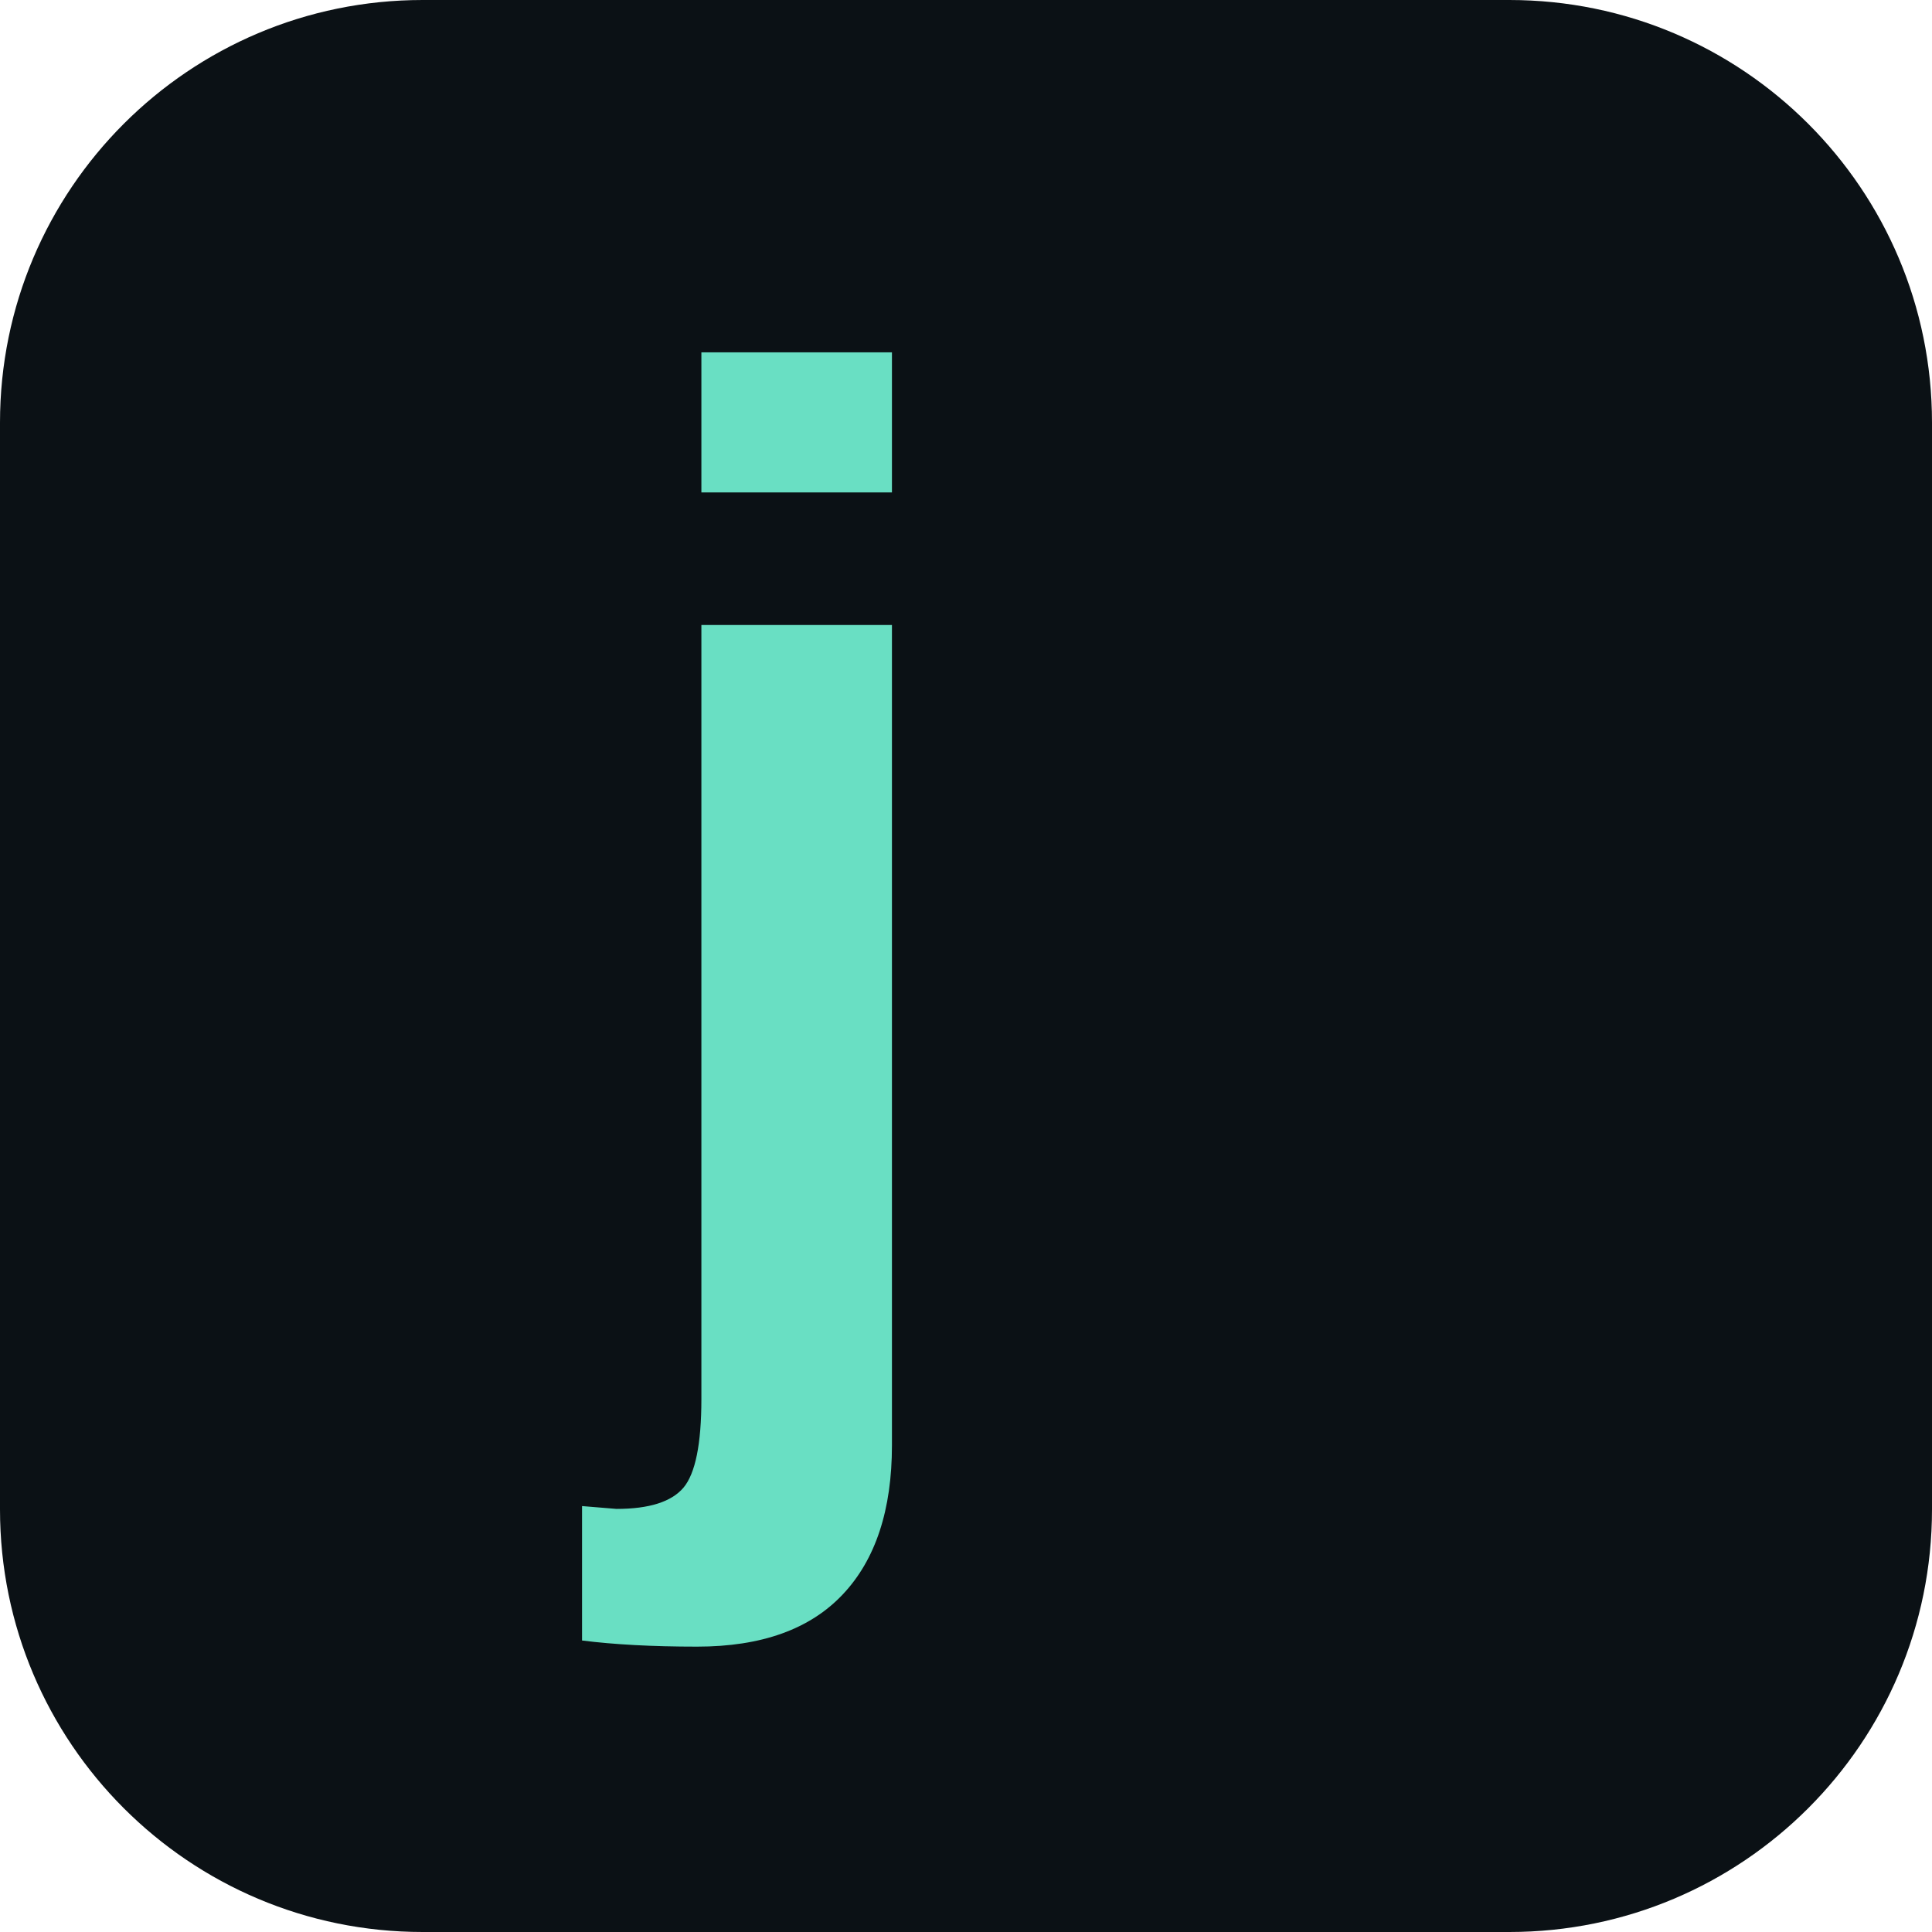
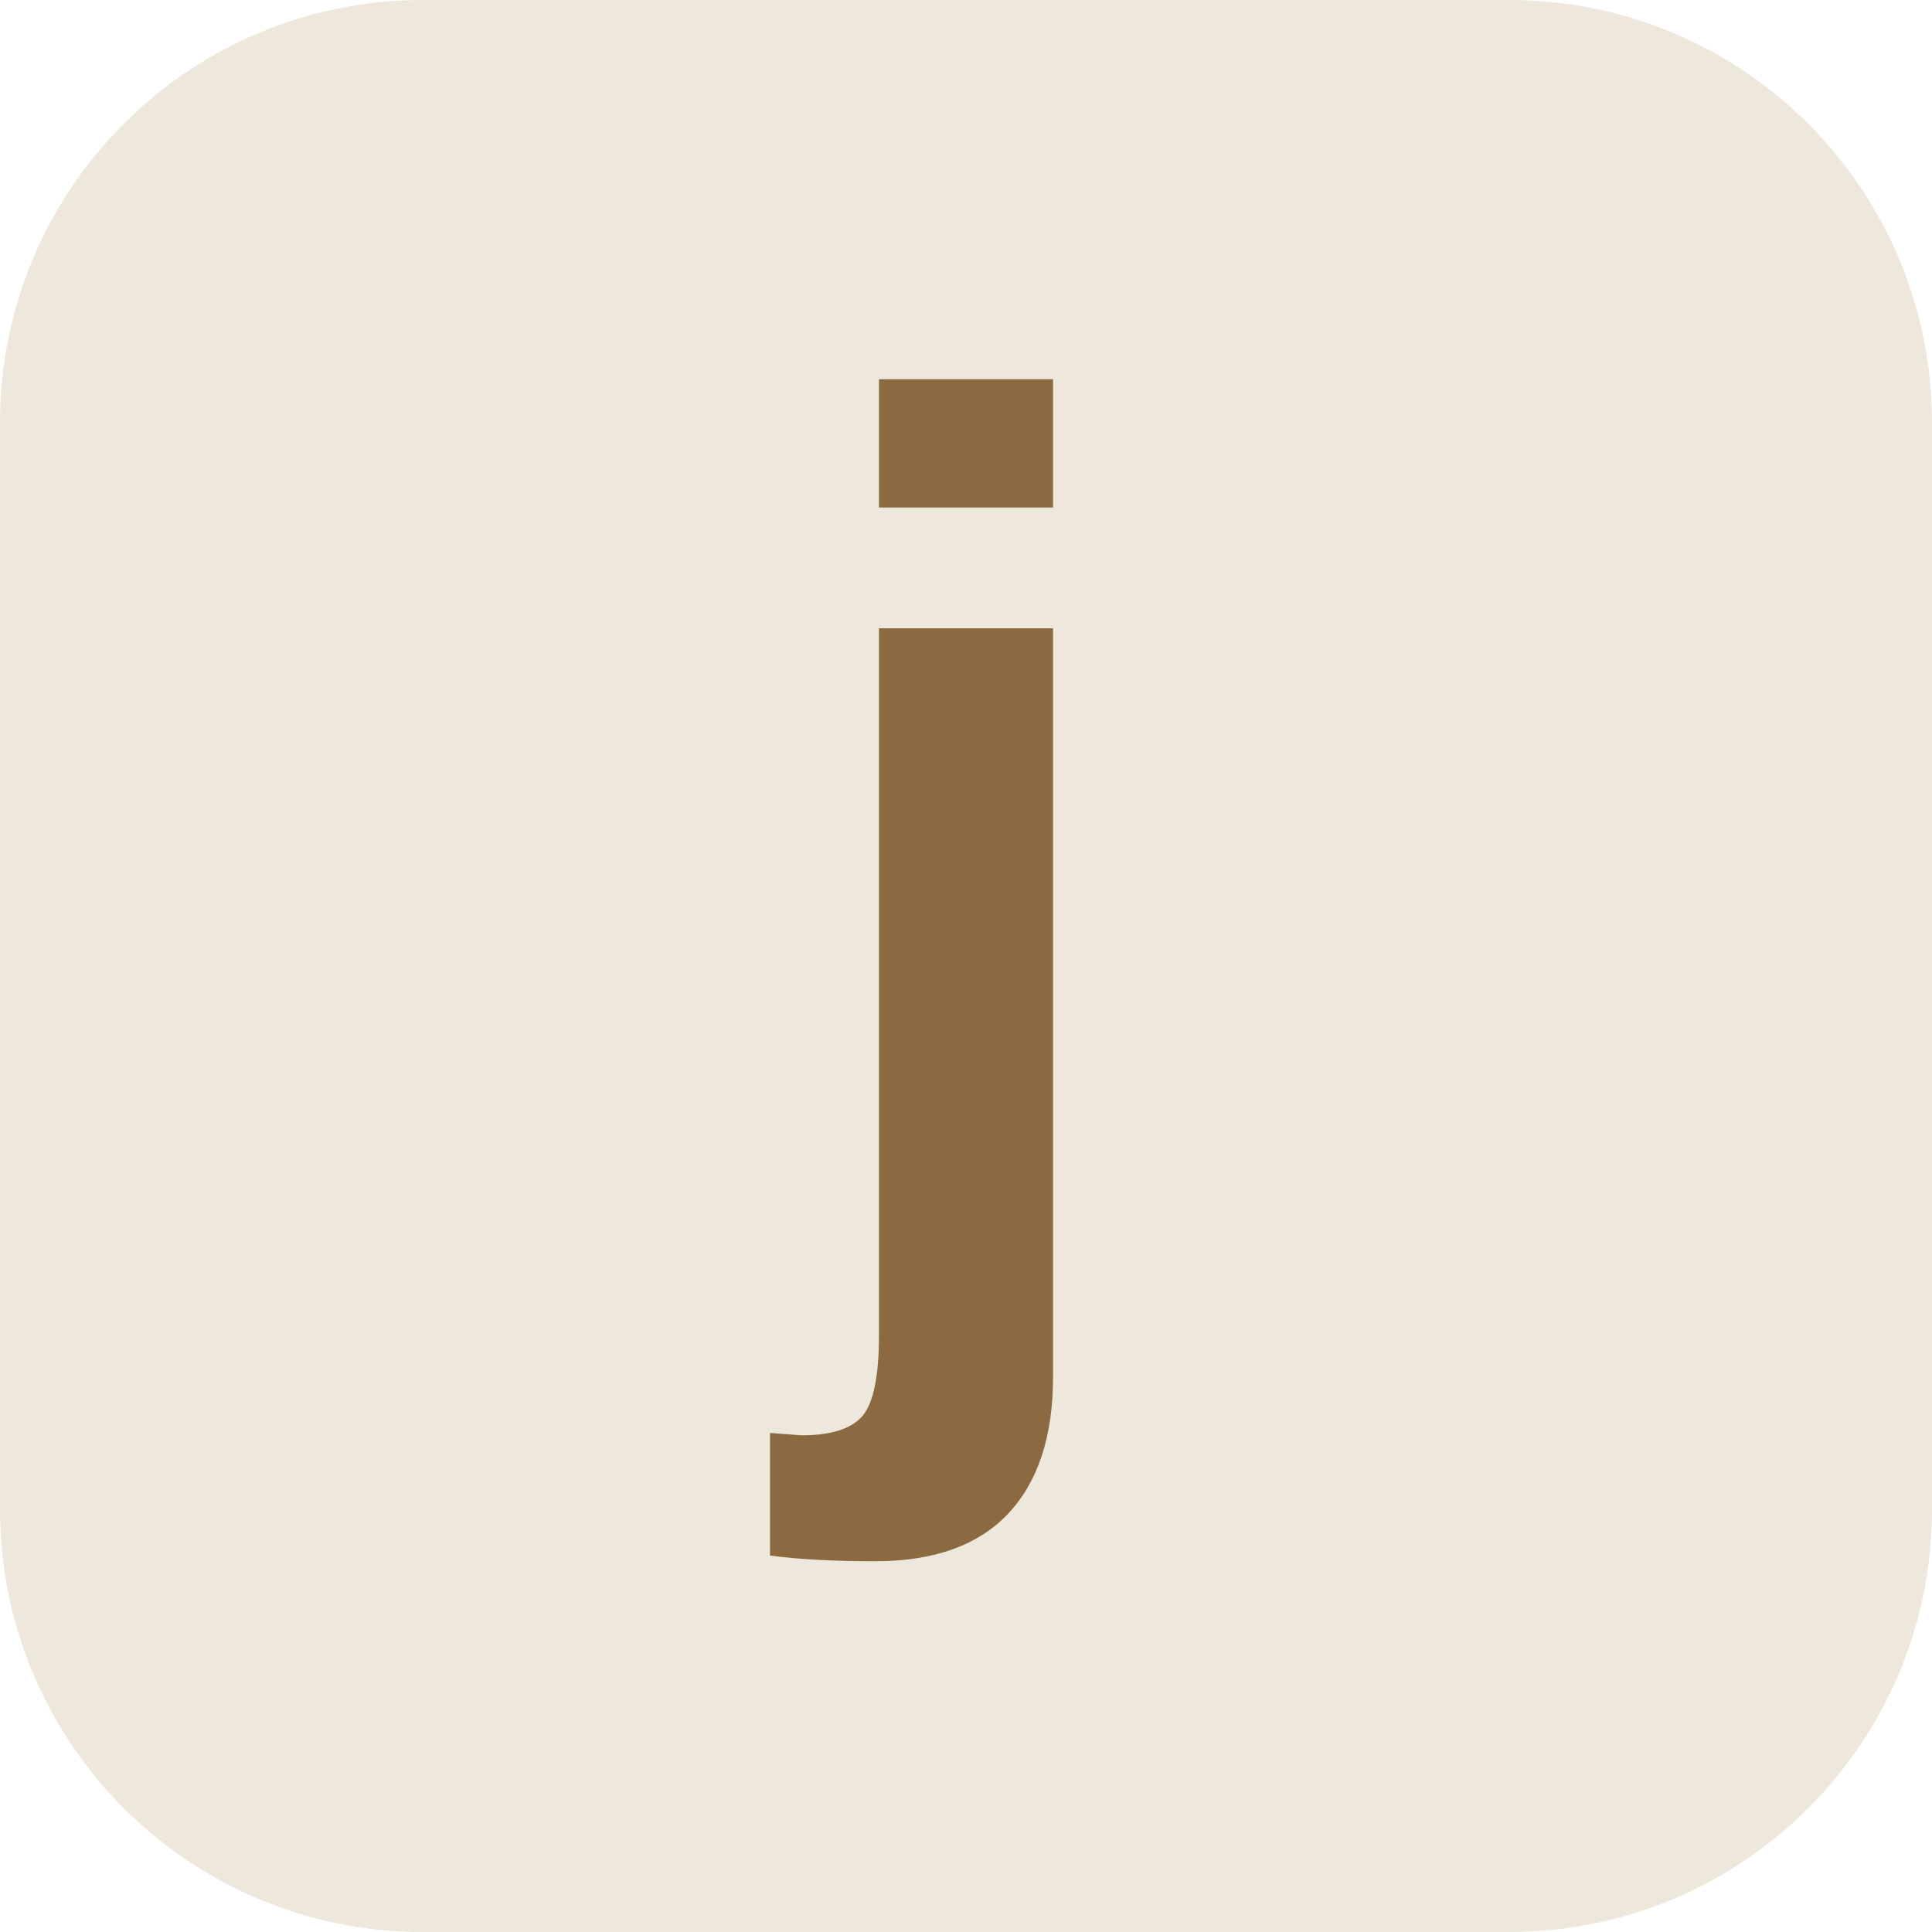
<svg xmlns="http://www.w3.org/2000/svg" viewBox="0 0 64 64">
-   <rect width="64" height="64" rx="14" fill="#0b1115" />
-   <text x="20" y="45" font-family="Arial,sans-serif" font-size="46" font-weight="bold" fill="#69dfc3">j</text>
+   <rect width="64" height="64" rx="14" fill="#eee8dc" />
+   <text x="32" y="43" text-anchor="middle" font-family="Arial,sans-serif" font-size="42" font-weight="700" fill="#8b6a42">j</text>
</svg>
